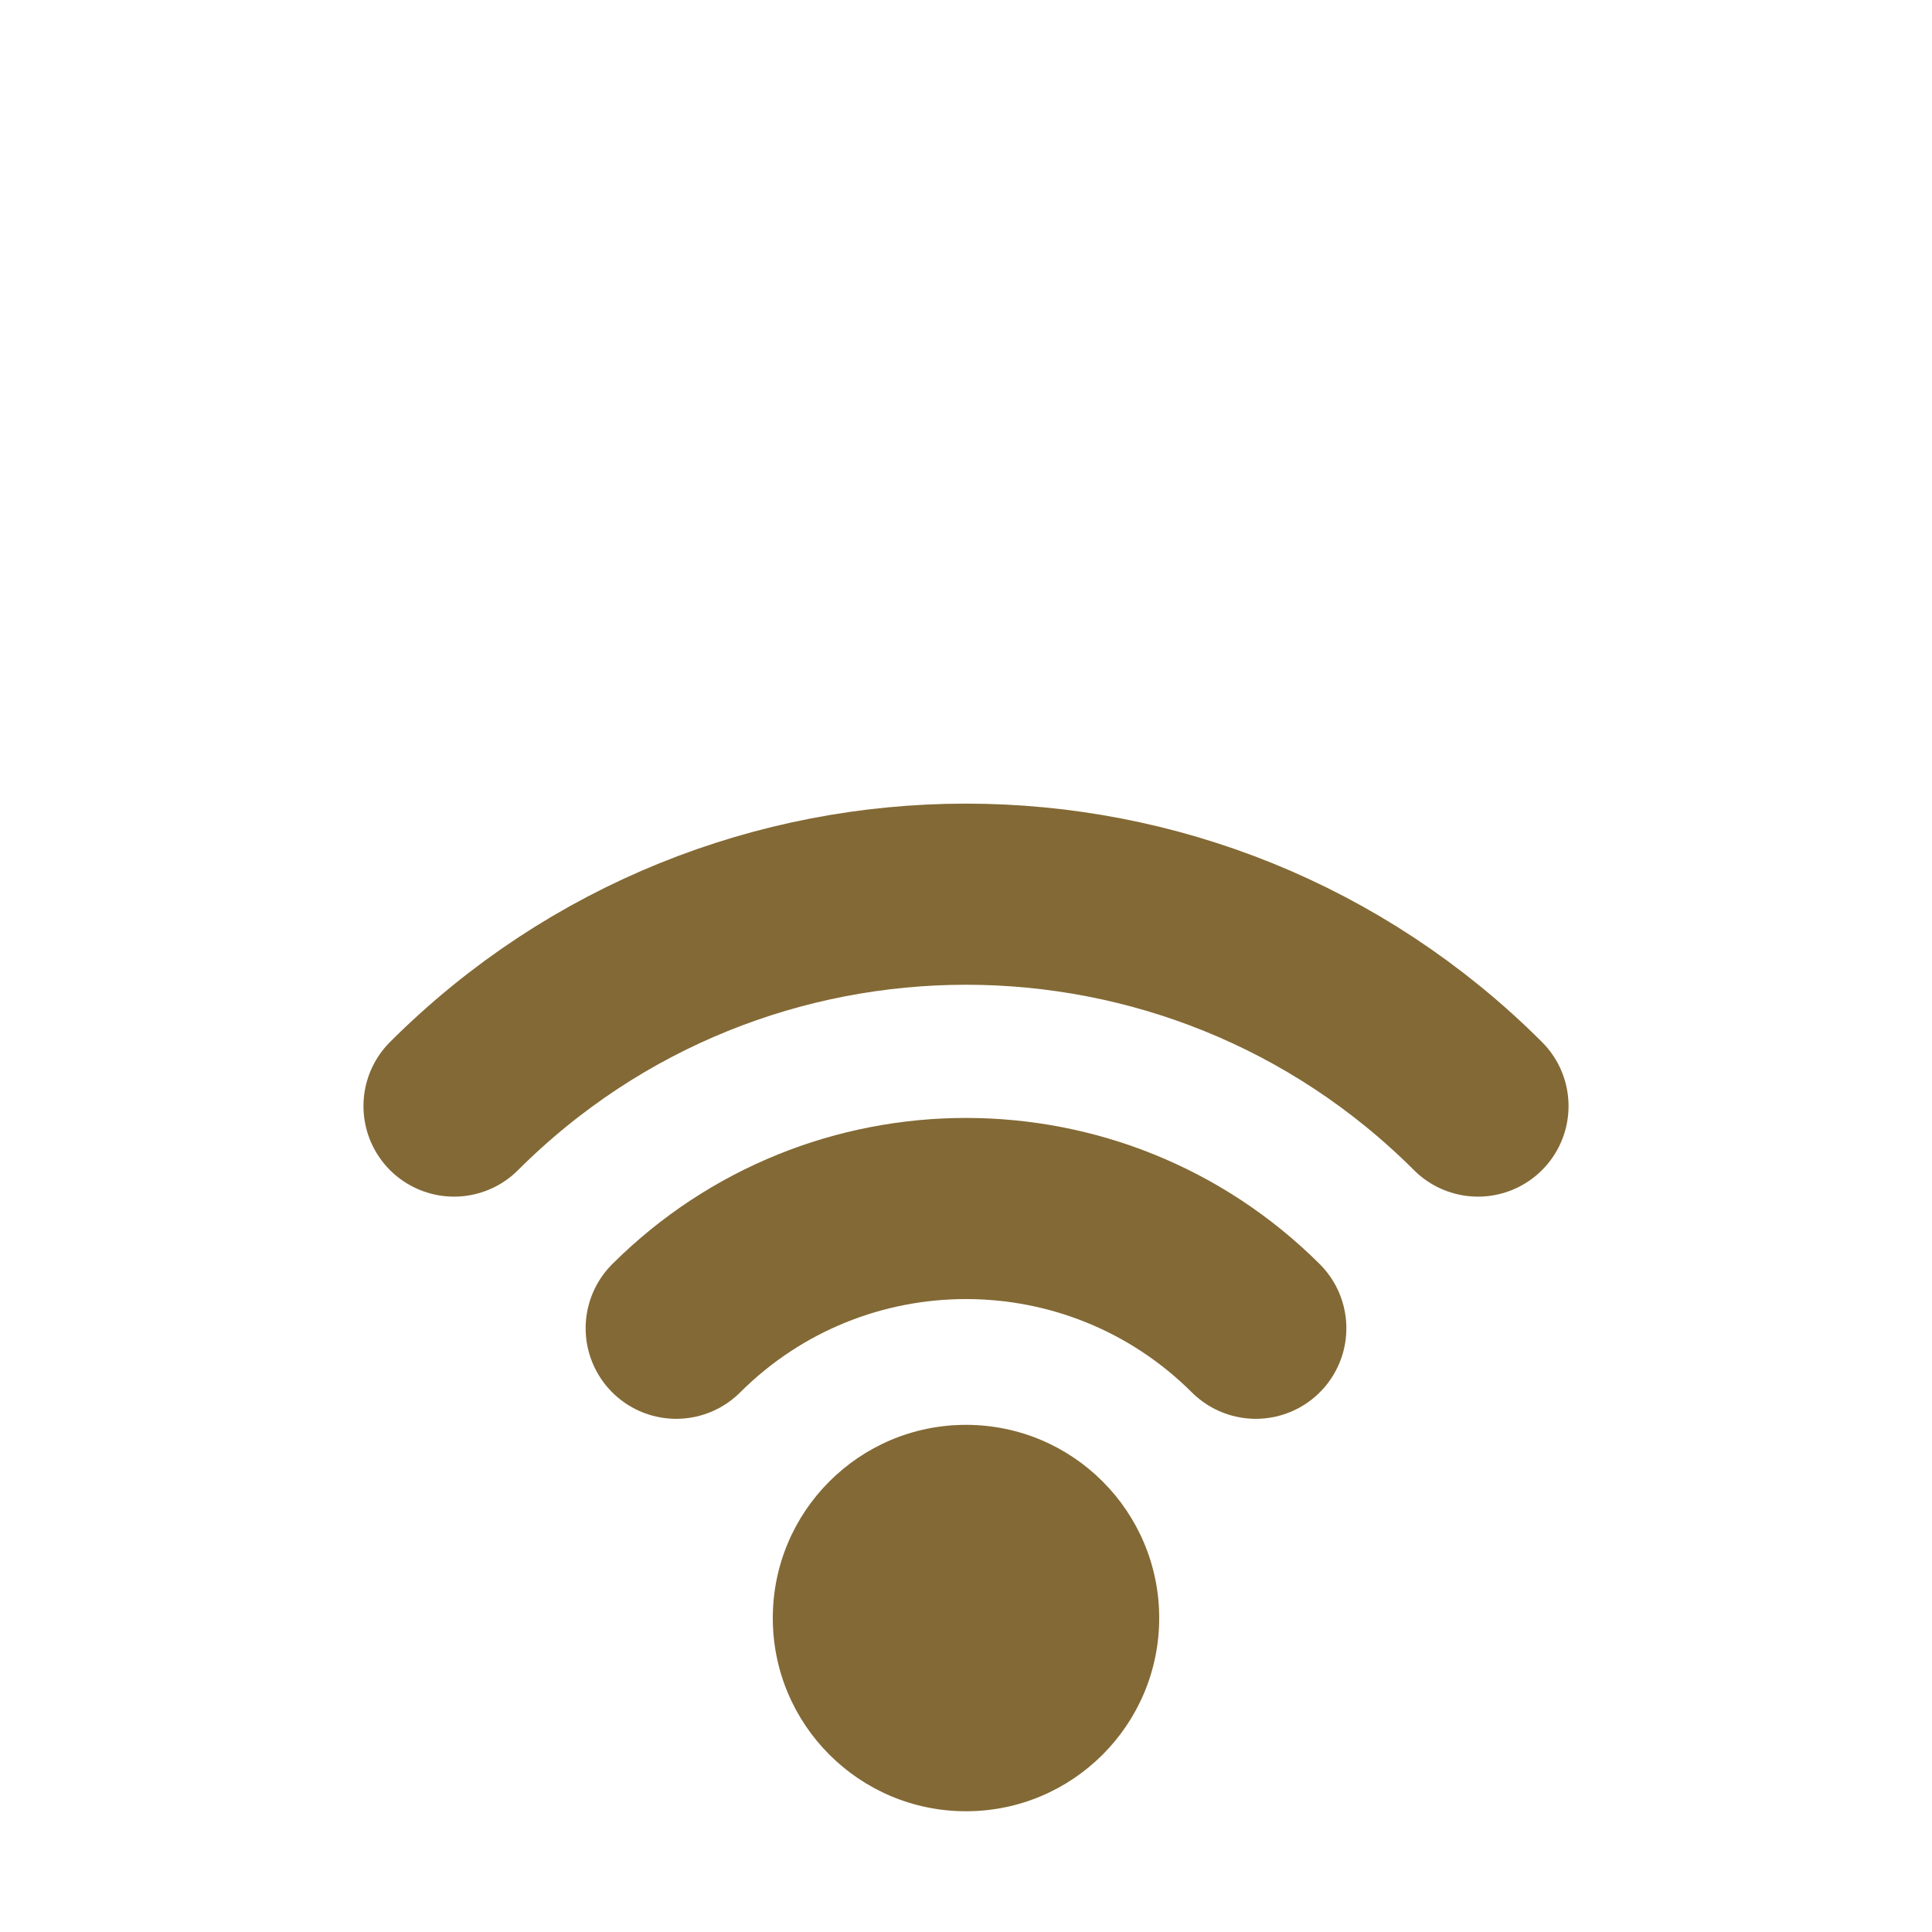
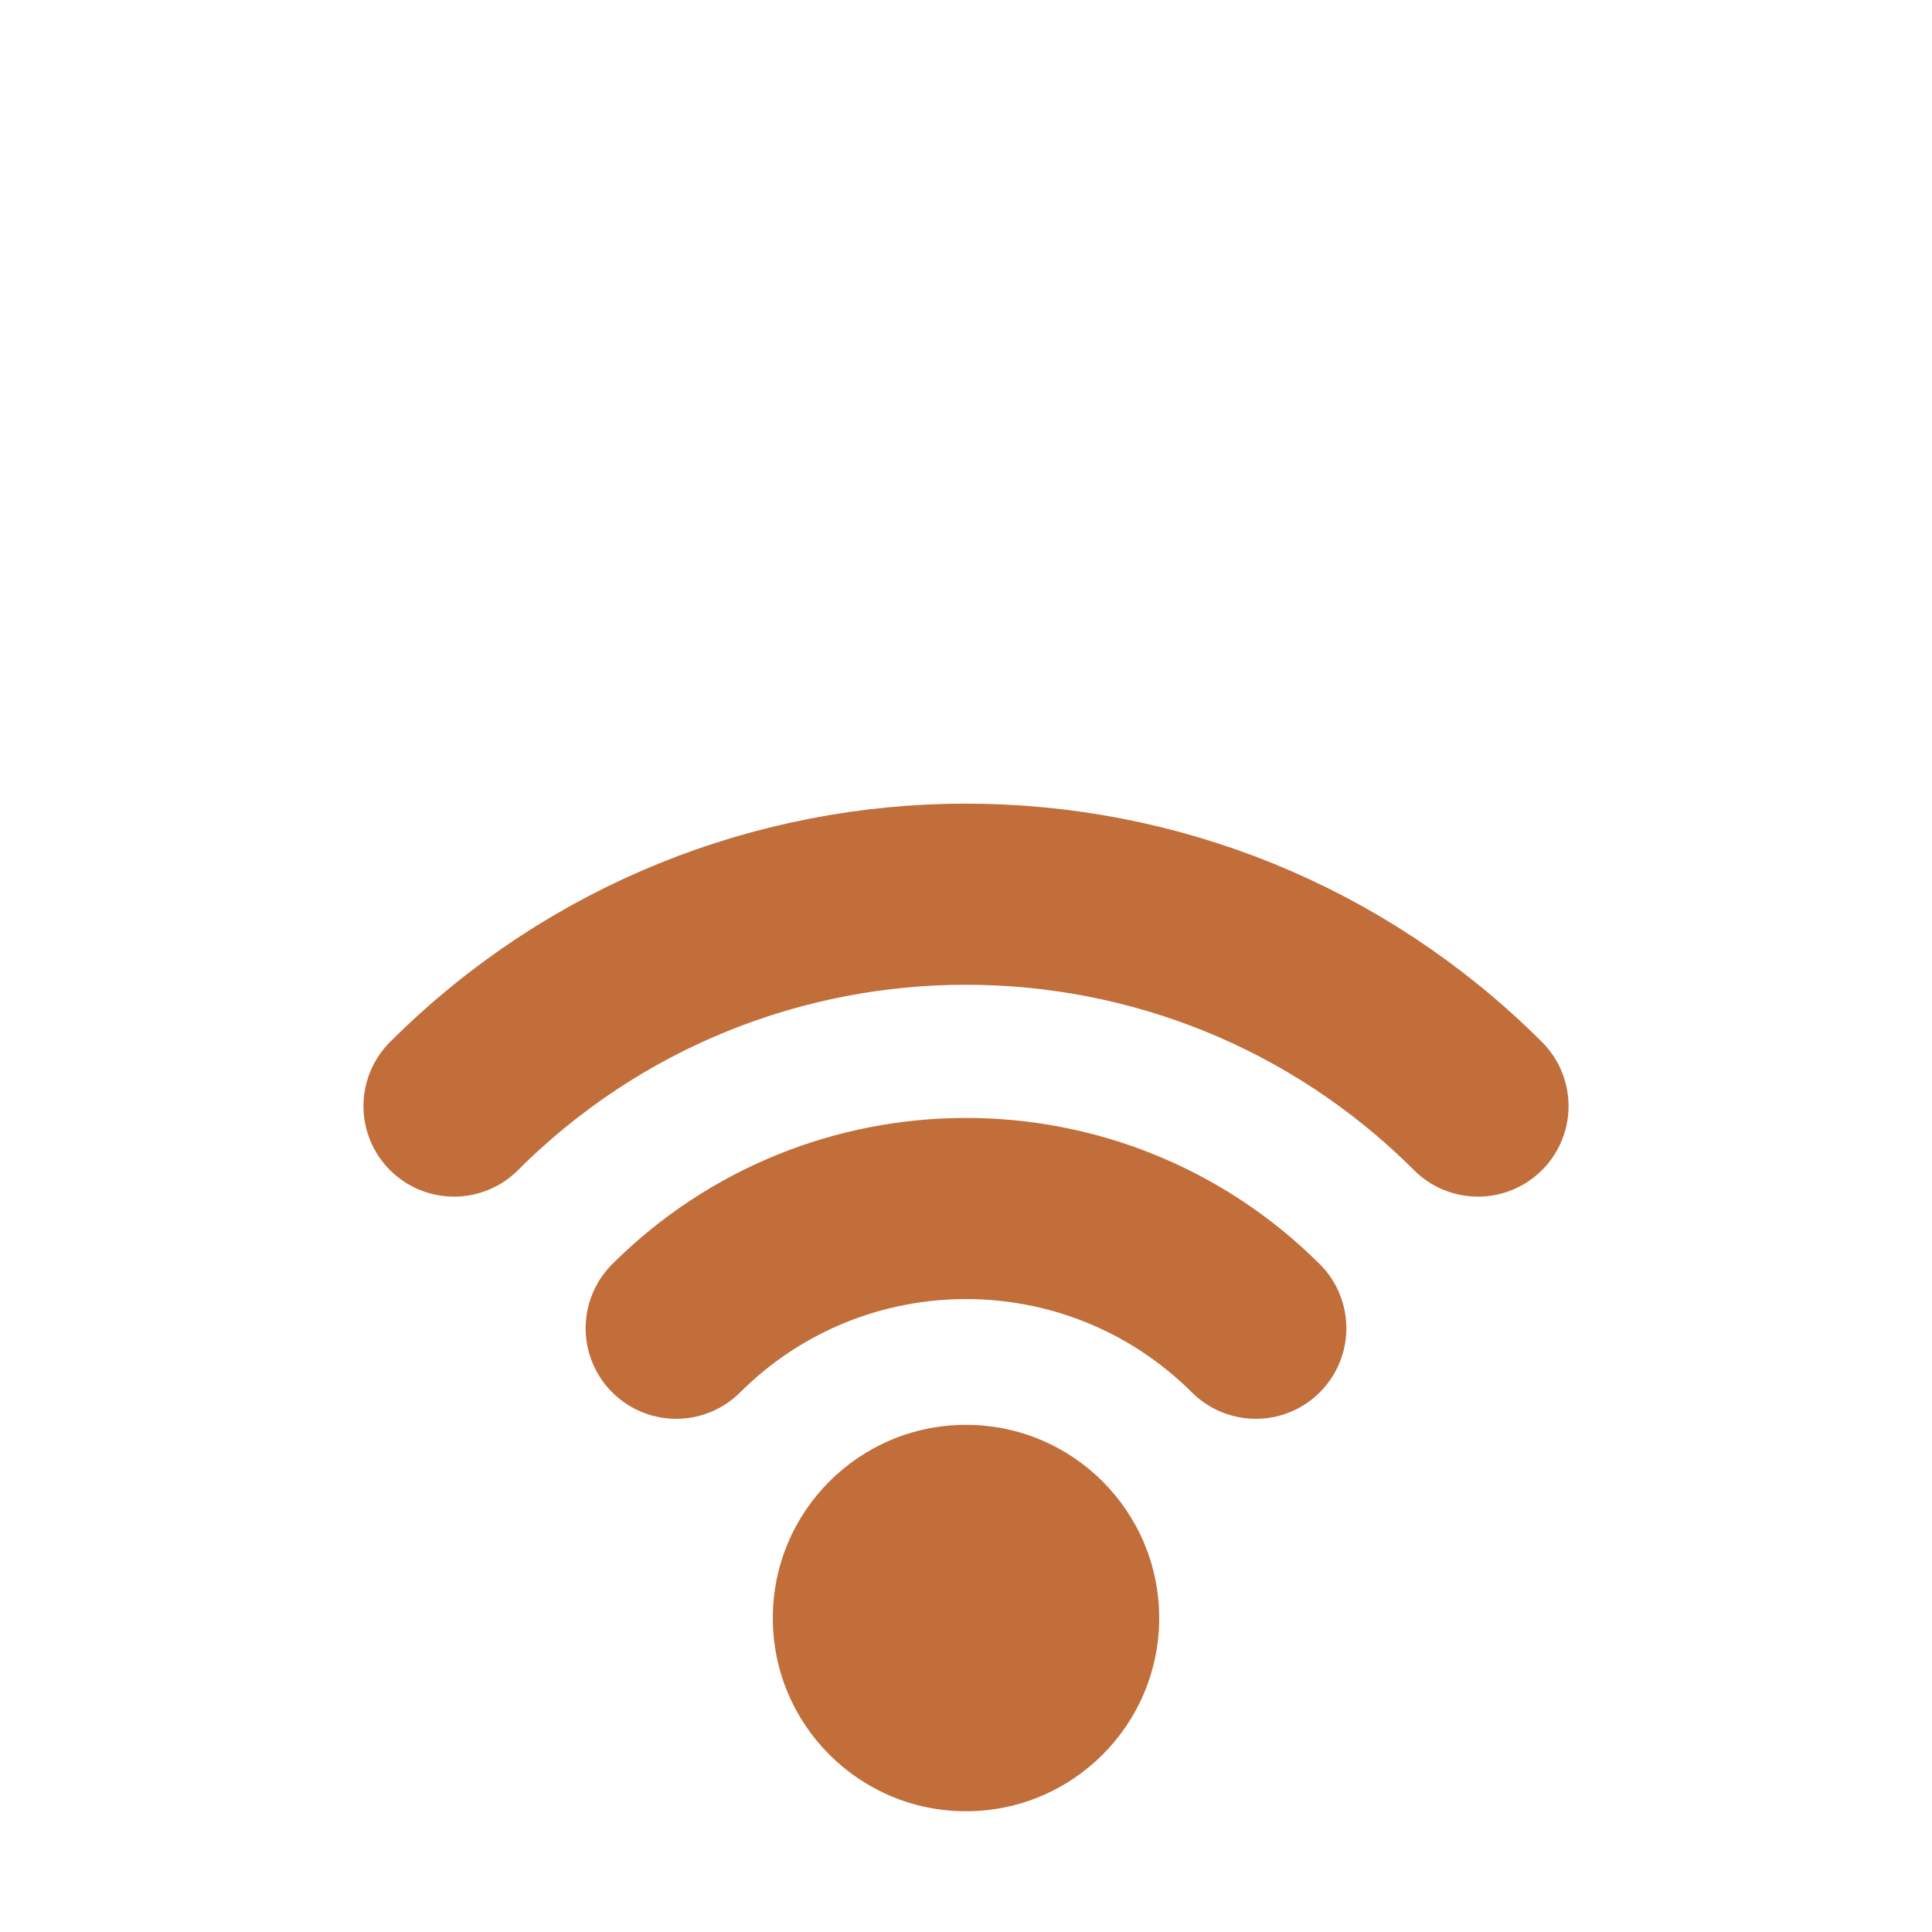
<svg xmlns="http://www.w3.org/2000/svg" width="16" height="16" viewBox="0 0 16 16">
-   <g fill="none" stroke="#836935" stroke-width="1.5" stroke-linecap="round">
+   <g fill="none" stroke="#c16e3b" stroke-width="1.5" stroke-linecap="round">
    <path d="M5.60,11.00 A3.40,3.40 0 0 1 10.40,11.00" />
    <path d="M3.76,9.16 A6.00,6.00 0 0 1 12.24,9.16" />
  </g>
-   <circle cx="8" cy="13.4" r="1.6" fill="#836935" />
+   <circle cx="8" cy="13.4" r="1.6" fill="#c16e3b" />
</svg>
